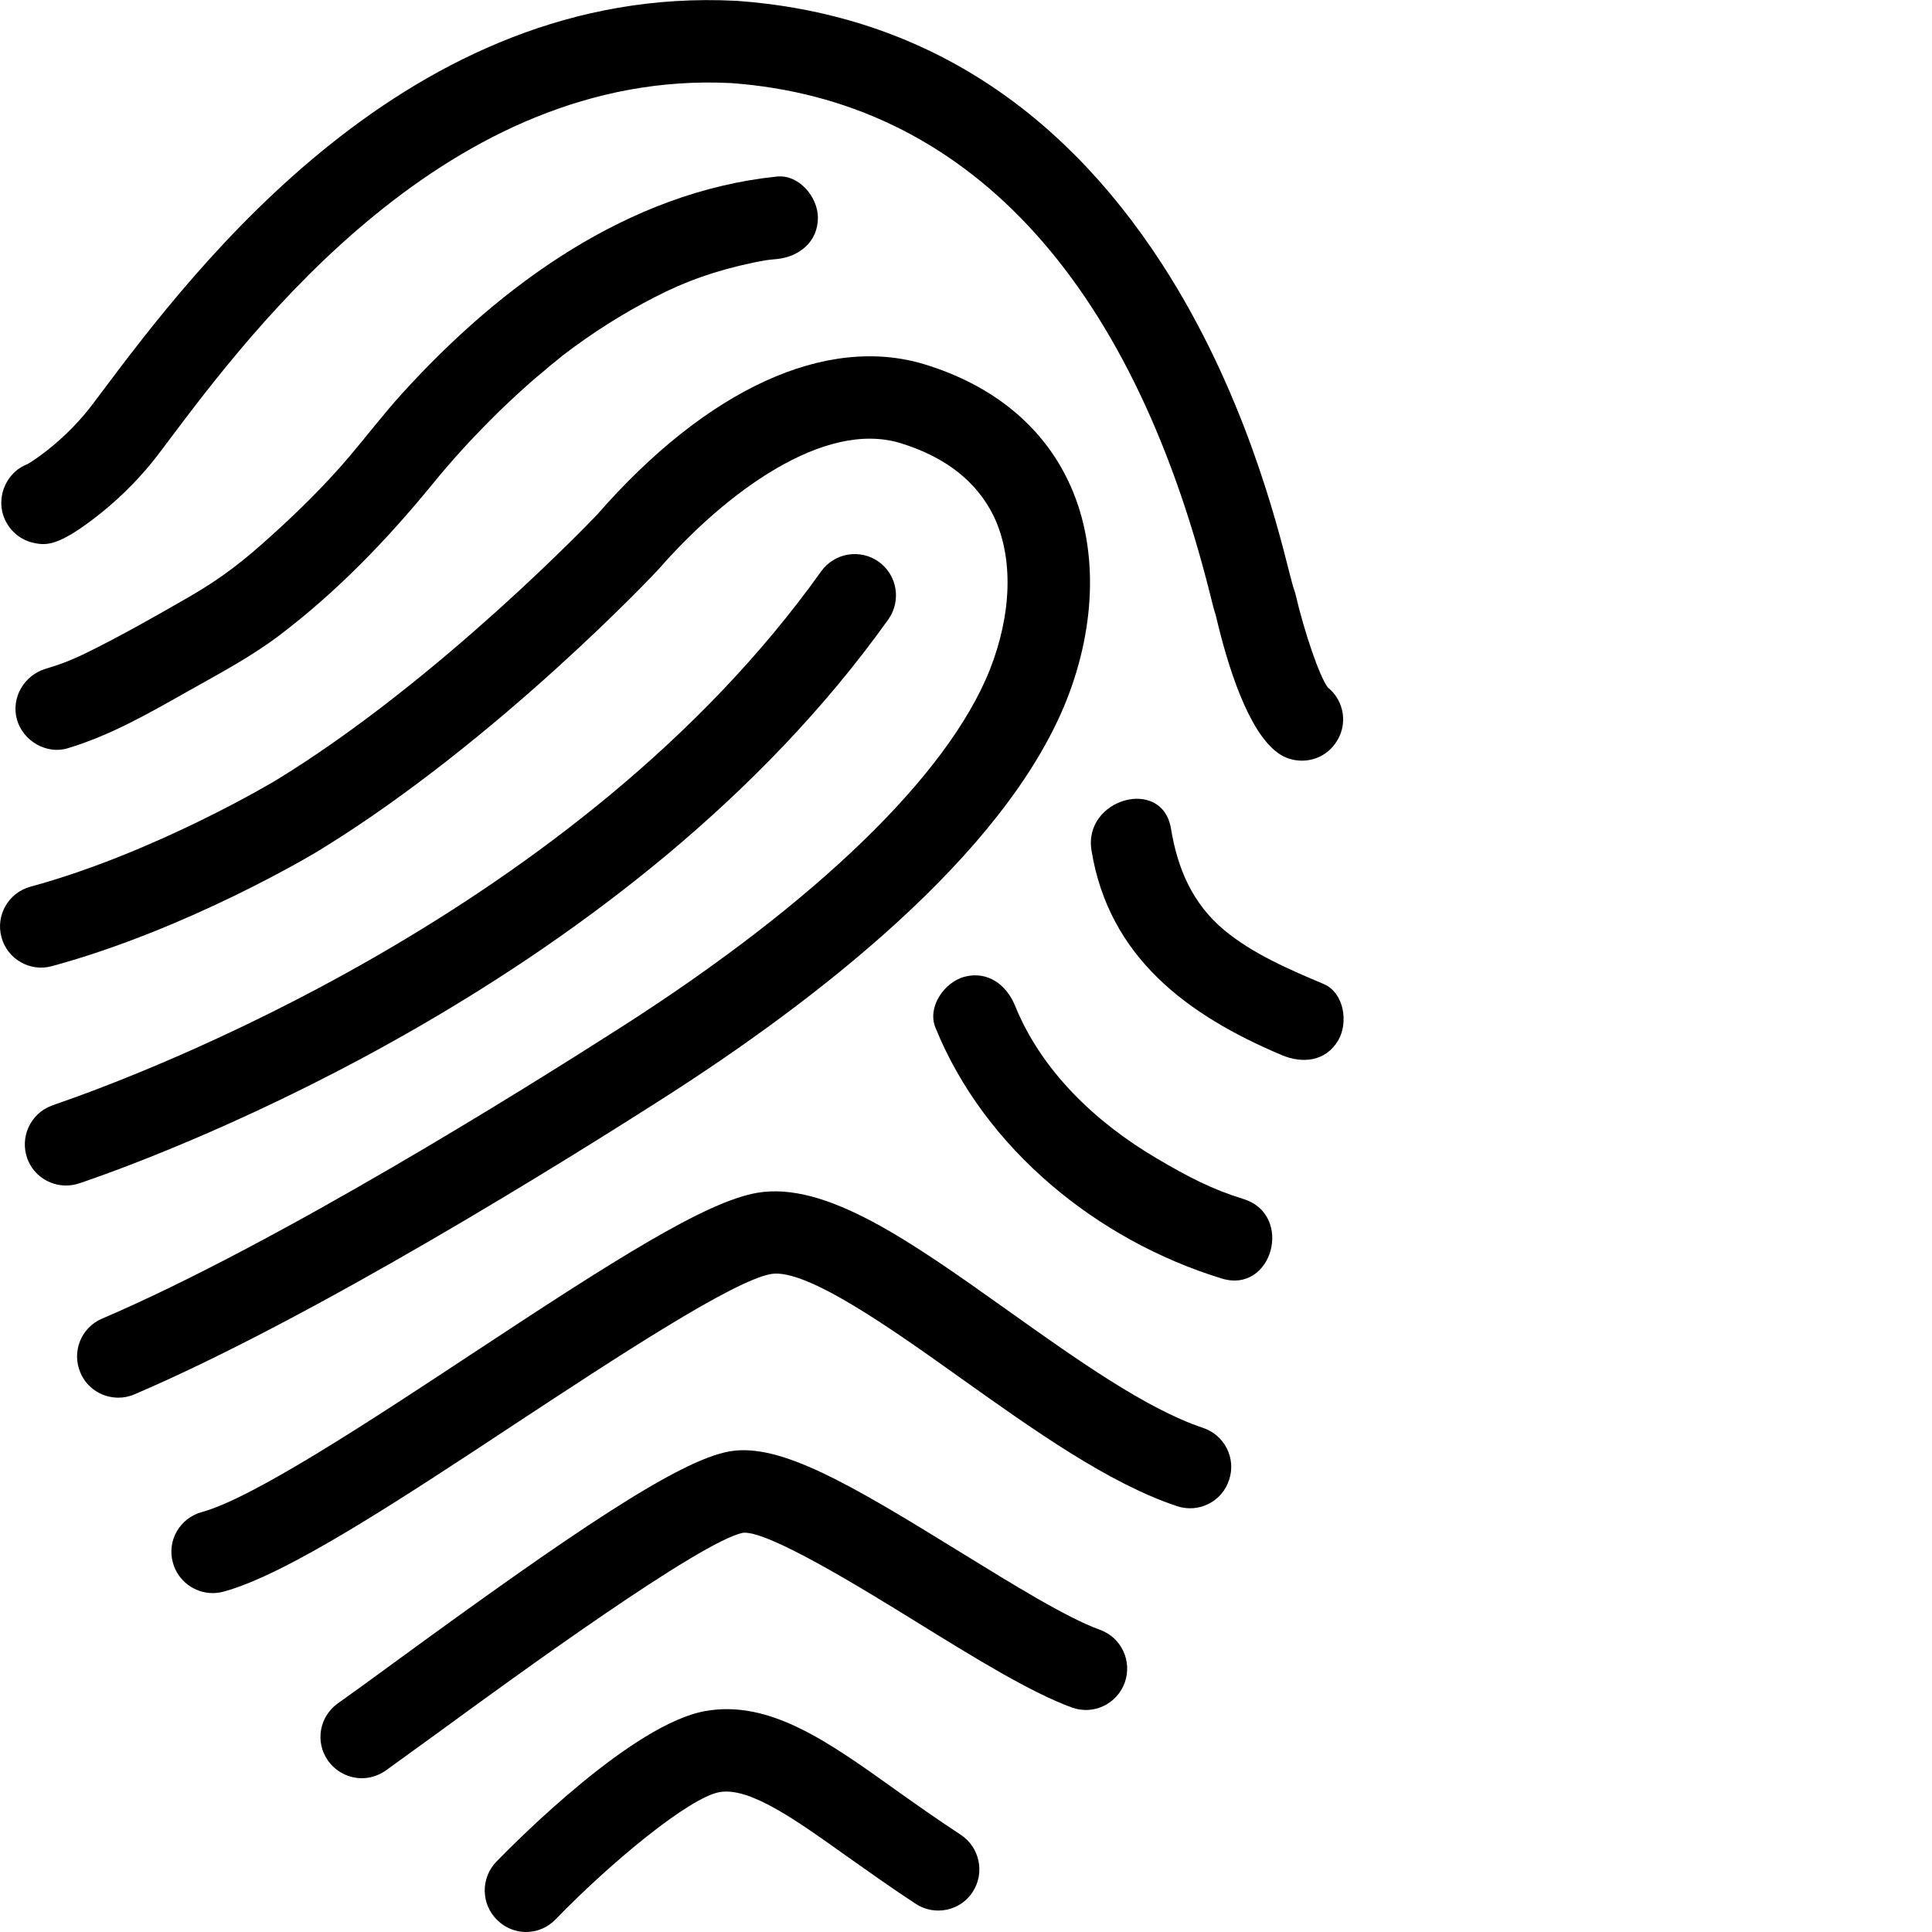
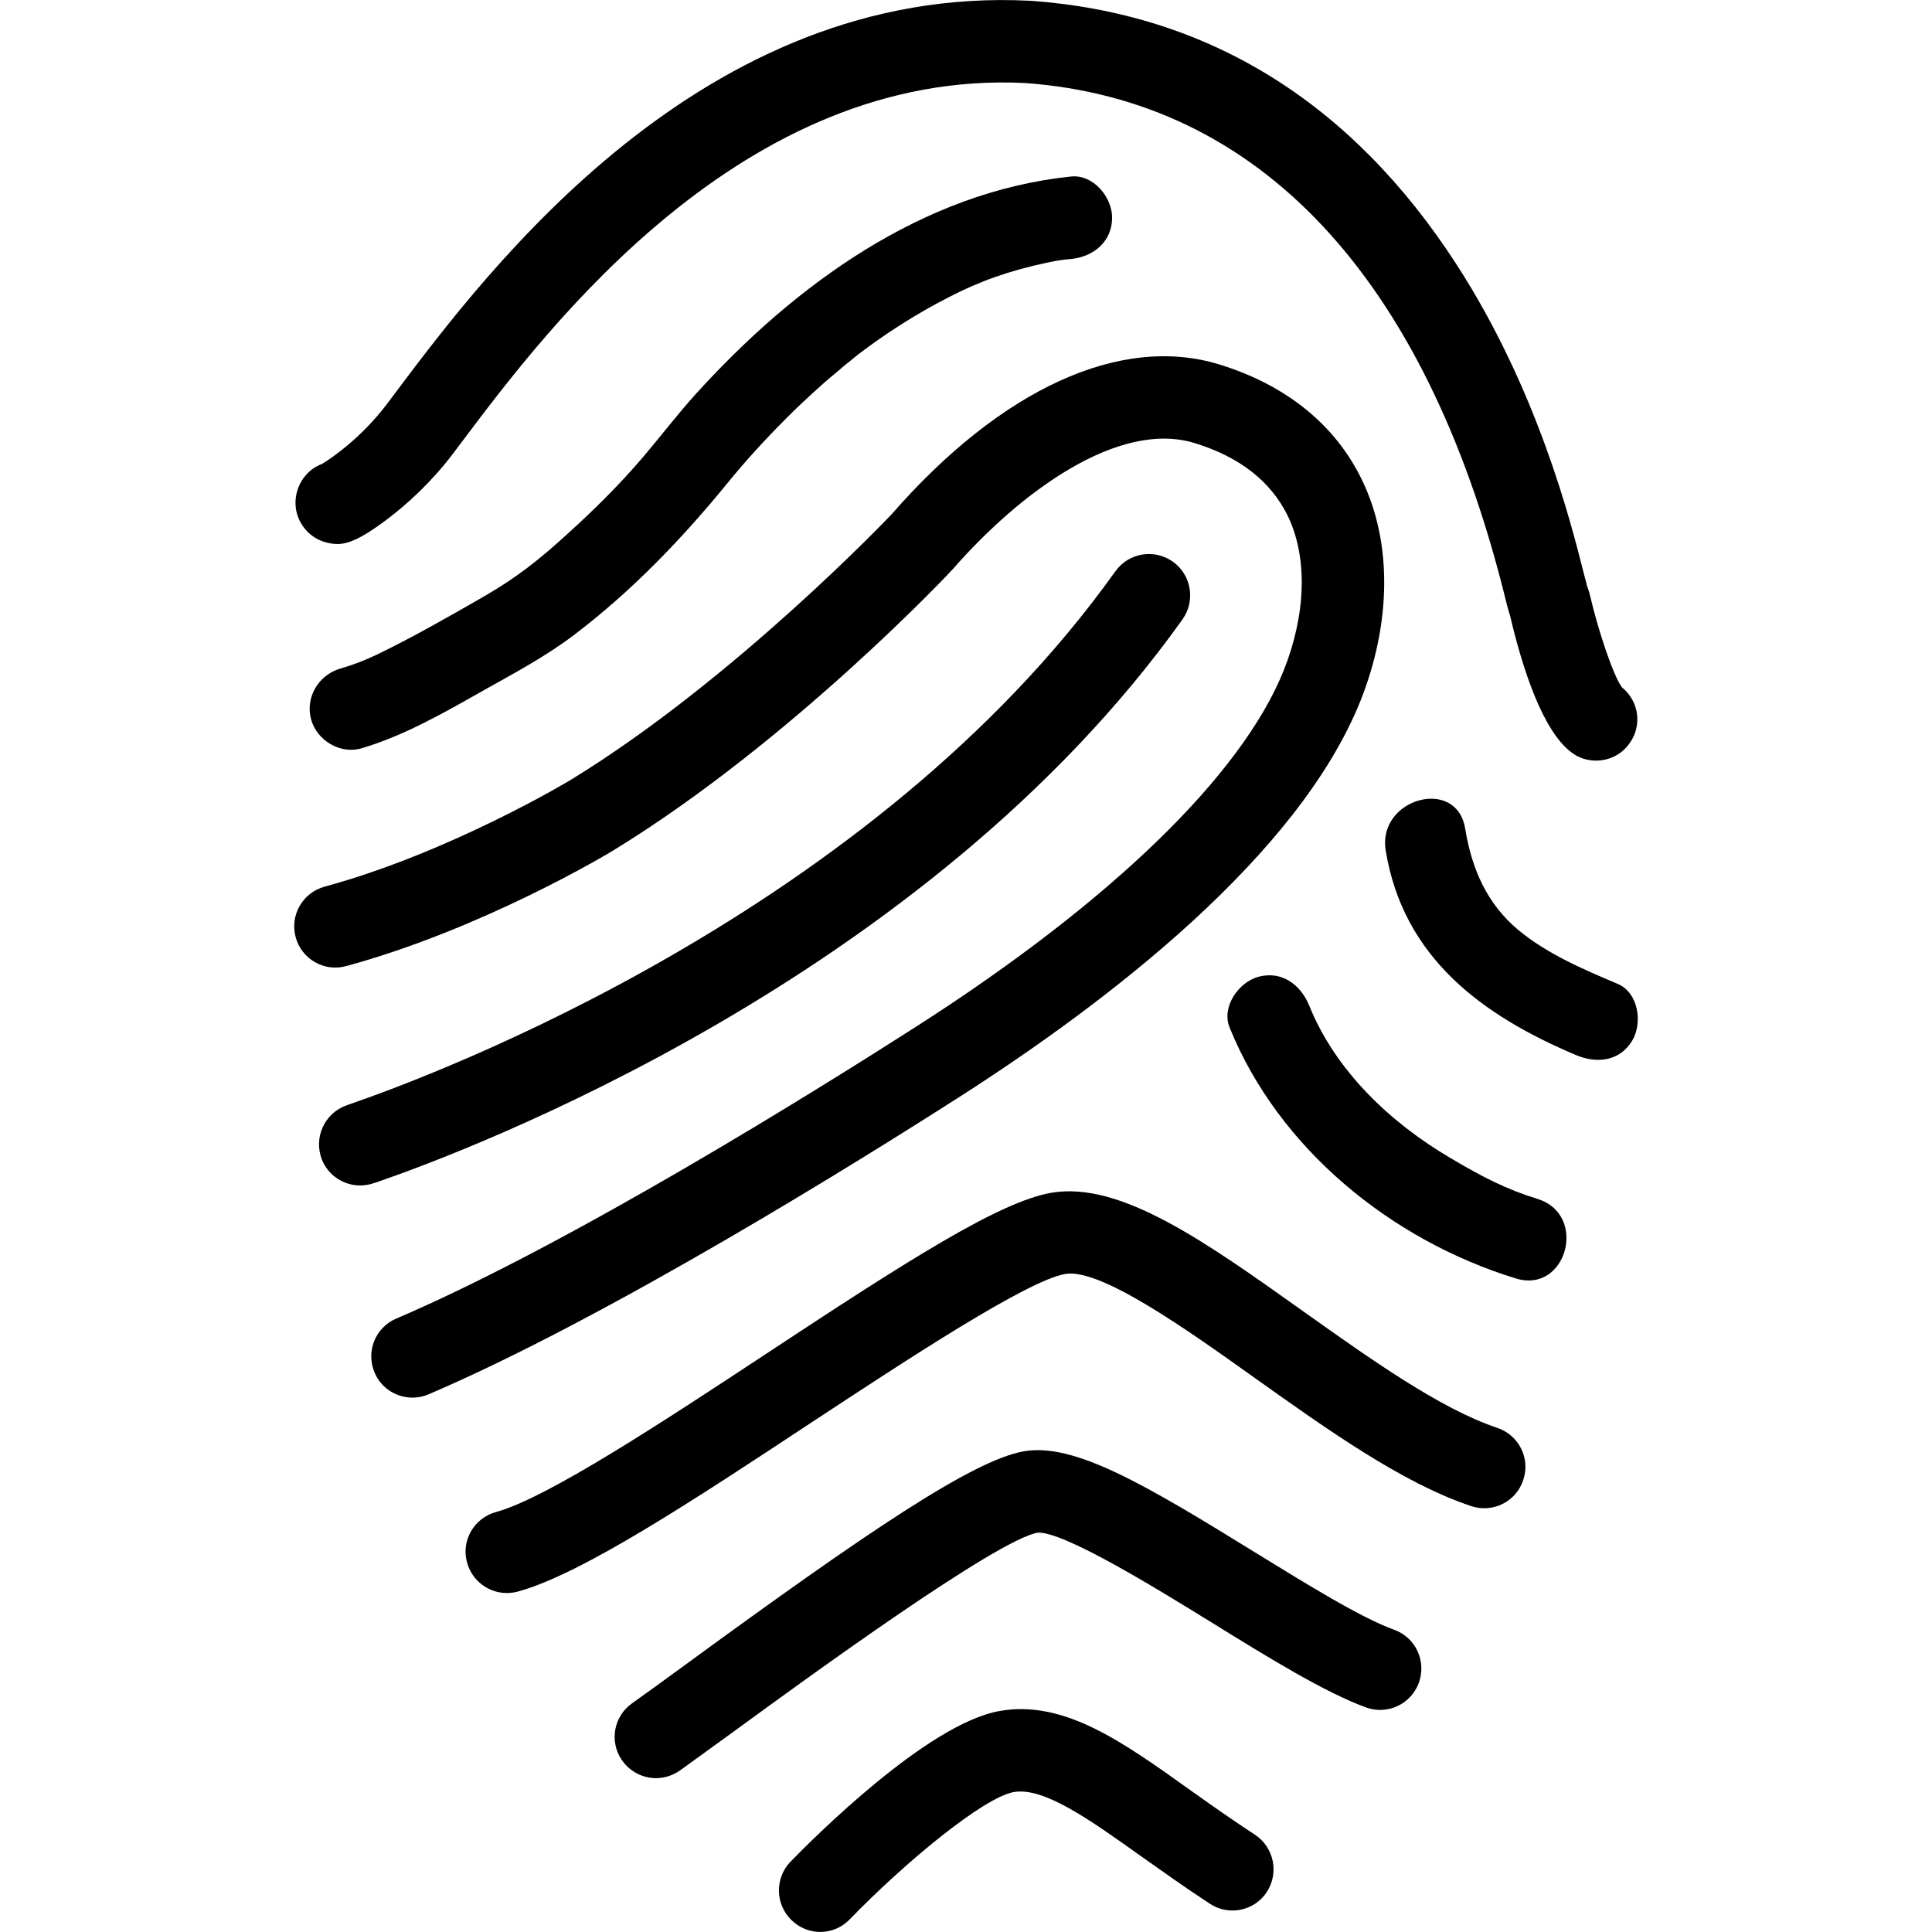
<svg xmlns="http://www.w3.org/2000/svg" version="1.1" id="Layer_1" x="0px" y="0px" width="60px" height="60px" viewBox="0 0 60 60" enable-background="new 0 0 60 60" xml:space="preserve">
-   <g>
-     <g>
-       <g>
-         <path d="M1.049,16.86c0.4,0.089,0.779,0.084,1.92-0.795c0.504-0.388,1.262-1.051,1.955-1.965l0.307-0.407     c2.597-3.455,8.686-11.557,17.471-11.113c7.254,0.526,12.393,6.002,14.868,15.833c0.081,0.334,0.134,0.537,0.188,0.698     c0.374,1.607,1.012,3.609,1.925,4.269c0.221,0.167,0.489,0.243,0.747,0.243c0.4,0,0.789-0.183,1.035-0.53     c0.407-0.552,0.3-1.317-0.227-1.742c-0.254-0.328-0.726-1.696-1.01-2.919c-0.021-0.072-0.043-0.143-0.07-0.213     c-0.021-0.086-0.071-0.264-0.113-0.428c-0.393-1.557-1.431-5.694-3.956-9.59c-3.256-5.025-7.702-7.779-13.215-8.176     c-0.011,0-0.021,0-0.028,0C12.688-0.496,6.025,8.366,3.177,12.153L2.879,12.55c-0.778,1.032-1.702,1.672-2.017,1.86     c-0.11,0.041-0.212,0.098-0.312,0.17c-0.395,0.305-0.586,0.815-0.481,1.307C0.181,16.372,0.559,16.758,1.049,16.86L1.049,16.86z" />
-         <path d="M33.113,21.77c0.96-2.412,0.988-4.907,0.06-6.837c-0.822-1.727-2.364-2.976-4.449-3.615     c-3.062-0.938-6.771,0.762-10.171,4.655c-0.046,0.05-4.886,5.142-9.967,8.25c-0.036,0.023-3.754,2.258-7.64,3.314     c-0.684,0.186-1.087,0.891-0.9,1.571c0.183,0.68,0.89,1.084,1.566,0.897c4.233-1.151,8.135-3.49,8.303-3.596     c5.515-3.375,10.514-8.694,10.55-8.745c2.067-2.36,5.122-4.631,7.501-3.902c1.402,0.431,2.371,1.194,2.897,2.273     c0.614,1.289,0.563,3.034-0.131,4.785c-1.307,3.255-5.368,7.195-11.442,11.081c-3.043,1.948-10.706,6.735-16.124,9.052     c-0.647,0.277-0.949,1.026-0.667,1.68c0.203,0.483,0.678,0.773,1.178,0.773c0.166,0,0.338-0.033,0.499-0.104     c5.587-2.387,13.399-7.26,16.495-9.242C25.287,31.104,31.185,26.578,33.113,21.77L33.113,21.77z" />
+   <defs id="defs3118" />
+   <g id="g3092" transform="translate(9.136336,-0.00149174)">
+     <g id="g3094">
+       <g id="g3096">
+         <path d="m 1.049,16.86 c 0.4,0.089 0.779,0.084 1.92,-0.795 C 3.473,15.677 4.231,15.014 4.924,14.1 L 5.231,13.693 C 7.828,10.238 13.917,2.136 22.702,2.58 c 7.254,0.526 12.393,6.002 14.868,15.833 0.081,0.334 0.134,0.537 0.188,0.698 0.374,1.607 1.012,3.609 1.925,4.269 0.221,0.167 0.489,0.243 0.747,0.243 0.4,0 0.789,-0.183 1.035,-0.53 0.407,-0.552 0.3,-1.317 -0.227,-1.742 -0.254,-0.328 -0.726,-1.696 -1.01,-2.919 -0.021,-0.072 -0.043,-0.143 -0.07,-0.213 -0.021,-0.086 -0.071,-0.264 -0.113,-0.428 -0.393,-1.557 -1.431,-5.694 -3.956,-9.59 -3.256,-5.025 -7.702,-7.779 -13.215,-8.176 -0.011,0 -0.021,0 -0.028,0 C 12.688,-0.496 6.025,8.366 3.177,12.153 L 2.879,12.55 c -0.778,1.032 -1.702,1.672 -2.017,1.86 -0.11,0.041 -0.212,0.098 -0.312,0.17 -0.395,0.305 -0.586,0.815 -0.481,1.307 0.112,0.485 0.49,0.871 0.98,0.973 l 0,0 z" id="path3098" />
+         <path d="m 33.113,21.77 c 0.96,-2.412 0.988,-4.907 0.06,-6.837 -0.822,-1.727 -2.364,-2.976 -4.449,-3.615 -3.062,-0.938 -6.771,0.762 -10.171,4.655 -0.046,0.05 -4.886,5.142 -9.967,8.25 -0.036,0.023 -3.754,2.258 -7.64,3.314 -0.684,0.186 -1.087,0.891 -0.9,1.571 0.183,0.68 0.89,1.084 1.566,0.897 4.233,-1.151 8.135,-3.49 8.303,-3.596 5.515,-3.375 10.514,-8.694 10.55,-8.745 2.067,-2.36 5.122,-4.631 7.501,-3.902 1.402,0.431 2.371,1.194 2.897,2.273 0.614,1.289 0.563,3.034 -0.131,4.785 -1.307,3.255 -5.368,7.195 -11.442,11.081 -3.043,1.948 -10.706,6.735 -16.124,9.052 -0.647,0.277 -0.949,1.026 -0.667,1.68 0.203,0.483 0.678,0.773 1.178,0.773 0.166,0 0.338,-0.033 0.499,-0.104 5.587,-2.387 13.399,-7.26 16.495,-9.242 4.616,-2.956 10.514,-7.482 12.442,-12.29 l 0,0 z" id="path3100" />
      </g>
-       <path d="M12.493,12.215c-0.581,0.64-1.101,1.324-1.658,1.98c-0.738,0.866-1.546,1.664-2.386,2.421    c-0.858,0.783-1.56,1.336-2.582,1.924c-1.076,0.618-2.177,1.248-3.295,1.789c-0.39,0.185-0.716,0.312-1.151,0.439    c-0.667,0.2-1.082,0.892-0.896,1.575c0.183,0.659,0.91,1.096,1.577,0.895c1.309-0.393,2.495-1.07,3.678-1.739    c0.999-0.565,1.99-1.081,2.904-1.773c1.793-1.362,3.323-2.952,4.745-4.688c0.569-0.702,1.182-1.374,1.823-2.014    c0.348-0.355,0.713-0.691,1.082-1.024c0.189-0.173,0.389-0.338,0.585-0.5c0.097-0.088,0.198-0.174,0.303-0.253    c0.025-0.023,0.222-0.178,0.273-0.223c0.893-0.682,1.845-1.289,2.844-1.798c0.943-0.49,1.888-0.823,3.035-1.066    c0.382-0.079,0.463-0.09,0.753-0.115c0.688-0.07,1.274-0.532,1.274-1.284c0-0.64-0.586-1.348-1.274-1.278    C19.502,5.96,15.544,8.855,12.493,12.215L12.493,12.215z" />
-       <path d="M2.535,36.726c2.774-0.951,17.061-6.286,25.055-17.493c0.406-0.578,0.275-1.374-0.301-1.788    c-0.579-0.41-1.374-0.276-1.787,0.299C17.96,28.318,4.35,33.393,1.7,34.302c-0.054,0.021-0.094,0.036-0.105,0.039    c-0.656,0.249-0.989,0.986-0.743,1.649c0.192,0.513,0.682,0.827,1.196,0.827c0.147,0,0.299-0.025,0.435-0.076L2.535,36.726z" />
-       <path d="M37.361,44.344c-1.77-0.59-3.944-2.14-6.042-3.631c-3.041-2.164-5.669-4.034-7.806-3.669    c-1.604,0.279-4.419,2.073-8.85,4.997c-3.192,2.105-6.815,4.489-8.391,4.916c-0.688,0.188-1.092,0.889-0.904,1.568    c0.155,0.572,0.672,0.95,1.239,0.95c0.104,0,0.216-0.015,0.329-0.043c1.979-0.536,5.452-2.828,9.137-5.26    c2.98-1.96,6.685-4.4,7.875-4.607c1.088-0.184,3.751,1.708,5.888,3.233c2.253,1.602,4.58,3.265,6.717,3.977    c0.675,0.225,1.402-0.142,1.617-0.814C38.396,45.296,38.036,44.57,37.361,44.344L37.361,44.344z" />
-       <path d="M34.158,50.614c-1.029-0.371-2.705-1.409-4.331-2.41c-3.428-2.115-5.604-3.401-7.164-3.131    c-1.581,0.271-4.91,2.532-10.486,6.607c-0.682,0.5-1.272,0.927-1.681,1.217c-0.581,0.41-0.718,1.208-0.308,1.783    c0.252,0.354,0.651,0.544,1.05,0.544c0.252,0,0.509-0.079,0.733-0.232c0.423-0.306,1.025-0.74,1.716-1.243    c2.219-1.621,8.125-5.927,9.403-6.149c0.797-0.049,3.677,1.724,5.398,2.787c1.809,1.119,3.524,2.175,4.803,2.642    c0.668,0.24,1.394-0.106,1.638-0.771C35.169,51.587,34.826,50.854,34.158,50.614L34.158,50.614z" />
-       <path d="M29.836,56.98c-0.717-0.47-1.381-0.939-2.021-1.394c-2.098-1.499-3.913-2.799-5.901-2.449    c-2.244,0.389-5.81,3.973-6.503,4.683c-0.489,0.513-0.475,1.321,0.036,1.815C15.69,59.872,16.012,60,16.332,60    c0.34,0,0.671-0.131,0.924-0.395c1.717-1.771,4.148-3.78,5.093-3.95c0.936-0.158,2.349,0.85,3.98,2.014    c0.634,0.448,1.345,0.955,2.108,1.455c0.59,0.389,1.39,0.223,1.771-0.369C30.592,58.161,30.426,57.368,29.836,56.98L29.836,56.98z    " />
-       <path d="M41.102,30.557c-1.07-0.453-2.183-0.927-3.083-1.671c-0.985-0.823-1.448-1.904-1.653-3.152    c-0.265-1.625-2.736-0.935-2.468,0.682c0.544,3.322,2.987,5.118,5.908,6.351c0.643,0.272,1.366,0.202,1.755-0.46    C41.879,31.762,41.748,30.828,41.102,30.557L41.102,30.557z" />
-       <path d="M38.615,37.236c-0.961-0.297-1.693-0.67-2.709-1.272c-1.857-1.094-3.56-2.694-4.383-4.732    c-0.265-0.647-0.849-1.093-1.582-0.895c-0.61,0.17-1.153,0.931-0.89,1.577c1.525,3.762,5.025,6.605,8.886,7.79    C39.52,40.194,40.187,37.722,38.615,37.236L38.615,37.236z" />
+       <path d="m 12.493,12.215 c -0.581,0.64 -1.101,1.324 -1.658,1.98 -0.738,0.866 -1.546,1.664 -2.386,2.421 -0.858,0.783 -1.56,1.336 -2.582,1.924 -1.076,0.618 -2.177,1.248 -3.295,1.789 -0.39,0.185 -0.716,0.312 -1.151,0.439 -0.667,0.2 -1.082,0.892 -0.896,1.575 0.183,0.659 0.91,1.096 1.577,0.895 1.309,-0.393 2.495,-1.07 3.678,-1.739 0.999,-0.565 1.99,-1.081 2.904,-1.773 1.793,-1.362 3.323,-2.952 4.745,-4.688 0.569,-0.702 1.182,-1.374 1.823,-2.014 0.348,-0.355 0.713,-0.691 1.082,-1.024 0.189,-0.173 0.389,-0.338 0.585,-0.5 0.097,-0.088 0.198,-0.174 0.303,-0.253 0.025,-0.023 0.222,-0.178 0.273,-0.223 0.893,-0.682 1.845,-1.289 2.844,-1.798 0.943,-0.49 1.888,-0.823 3.035,-1.066 0.382,-0.079 0.463,-0.09 0.753,-0.115 0.688,-0.07 1.274,-0.532 1.274,-1.284 0,-0.64 -0.586,-1.348 -1.274,-1.278 -4.625,0.477 -8.583,3.372 -11.634,6.732 l 0,0 z" id="path3102" />
+       <path d="M 2.535,36.726 C 5.309,35.775 19.596,30.44 27.59,19.233 27.996,18.655 27.865,17.859 27.289,17.445 26.71,17.035 25.915,17.169 25.502,17.744 17.96,28.318 4.35,33.393 1.7,34.302 1.646,34.323 1.606,34.338 1.595,34.341 0.939,34.59 0.606,35.327 0.852,35.99 c 0.192,0.513 0.682,0.827 1.196,0.827 0.147,0 0.299,-0.025 0.435,-0.076 l 0.052,-0.015 z" id="path3104" />
+       <path d="m 37.361,44.344 c -1.77,-0.59 -3.944,-2.14 -6.042,-3.631 -3.041,-2.164 -5.669,-4.034 -7.806,-3.669 -1.604,0.279 -4.419,2.073 -8.85,4.997 -3.192,2.105 -6.815,4.489 -8.391,4.916 -0.688,0.188 -1.092,0.889 -0.904,1.568 0.155,0.572 0.672,0.95 1.239,0.95 0.104,0 0.216,-0.015 0.329,-0.043 1.979,-0.536 5.452,-2.828 9.137,-5.26 2.98,-1.96 6.685,-4.4 7.875,-4.607 1.088,-0.184 3.751,1.708 5.888,3.233 2.253,1.602 4.58,3.265 6.717,3.977 0.675,0.225 1.402,-0.142 1.617,-0.814 0.226,-0.665 -0.134,-1.391 -0.809,-1.617 l 0,0 z" id="path3106" />
+       <path d="m 34.158,50.614 c -1.029,-0.371 -2.705,-1.409 -4.331,-2.41 -3.428,-2.115 -5.604,-3.401 -7.164,-3.131 -1.581,0.271 -4.91,2.532 -10.486,6.607 -0.682,0.5 -1.272,0.927 -1.681,1.217 -0.581,0.41 -0.718,1.208 -0.308,1.783 0.252,0.354 0.651,0.544 1.05,0.544 0.252,0 0.509,-0.079 0.733,-0.232 0.423,-0.306 1.025,-0.74 1.716,-1.243 2.219,-1.621 8.125,-5.927 9.403,-6.149 0.797,-0.049 3.677,1.724 5.398,2.787 1.809,1.119 3.524,2.175 4.803,2.642 0.668,0.24 1.394,-0.106 1.638,-0.771 0.24,-0.671 -0.103,-1.404 -0.771,-1.644 l 0,0 z" id="path3108" />
+       <path d="m 29.836,56.98 c -0.717,-0.47 -1.381,-0.939 -2.021,-1.394 -2.098,-1.499 -3.913,-2.799 -5.901,-2.449 -2.244,0.389 -5.81,3.973 -6.503,4.683 -0.489,0.513 -0.475,1.321 0.036,1.815 0.243,0.237 0.565,0.365 0.885,0.365 0.34,0 0.671,-0.131 0.924,-0.395 1.717,-1.771 4.148,-3.78 5.093,-3.95 0.936,-0.158 2.349,0.85 3.98,2.014 0.634,0.448 1.345,0.955 2.108,1.455 0.59,0.389 1.39,0.223 1.771,-0.369 0.384,-0.594 0.218,-1.387 -0.372,-1.775 l 0,0 z" id="path3110" />
+       <path d="m 41.102,30.557 c -1.07,-0.453 -2.183,-0.927 -3.083,-1.671 -0.985,-0.823 -1.448,-1.904 -1.653,-3.152 -0.265,-1.625 -2.736,-0.935 -2.468,0.682 0.544,3.322 2.987,5.118 5.908,6.351 0.643,0.272 1.366,0.202 1.755,-0.46 0.318,-0.545 0.187,-1.479 -0.459,-1.75 l 0,0 z" id="path3112" />
+       <path d="m 38.615,37.236 c -0.961,-0.297 -1.693,-0.67 -2.709,-1.272 -1.857,-1.094 -3.56,-2.694 -4.383,-4.732 -0.265,-0.647 -0.849,-1.093 -1.582,-0.895 -0.61,0.17 -1.153,0.931 -0.89,1.577 1.525,3.762 5.025,6.605 8.886,7.79 1.583,0.49 2.25,-1.982 0.678,-2.468 l 0,0 z" id="path3114" />
    </g>
  </g>
</svg>
